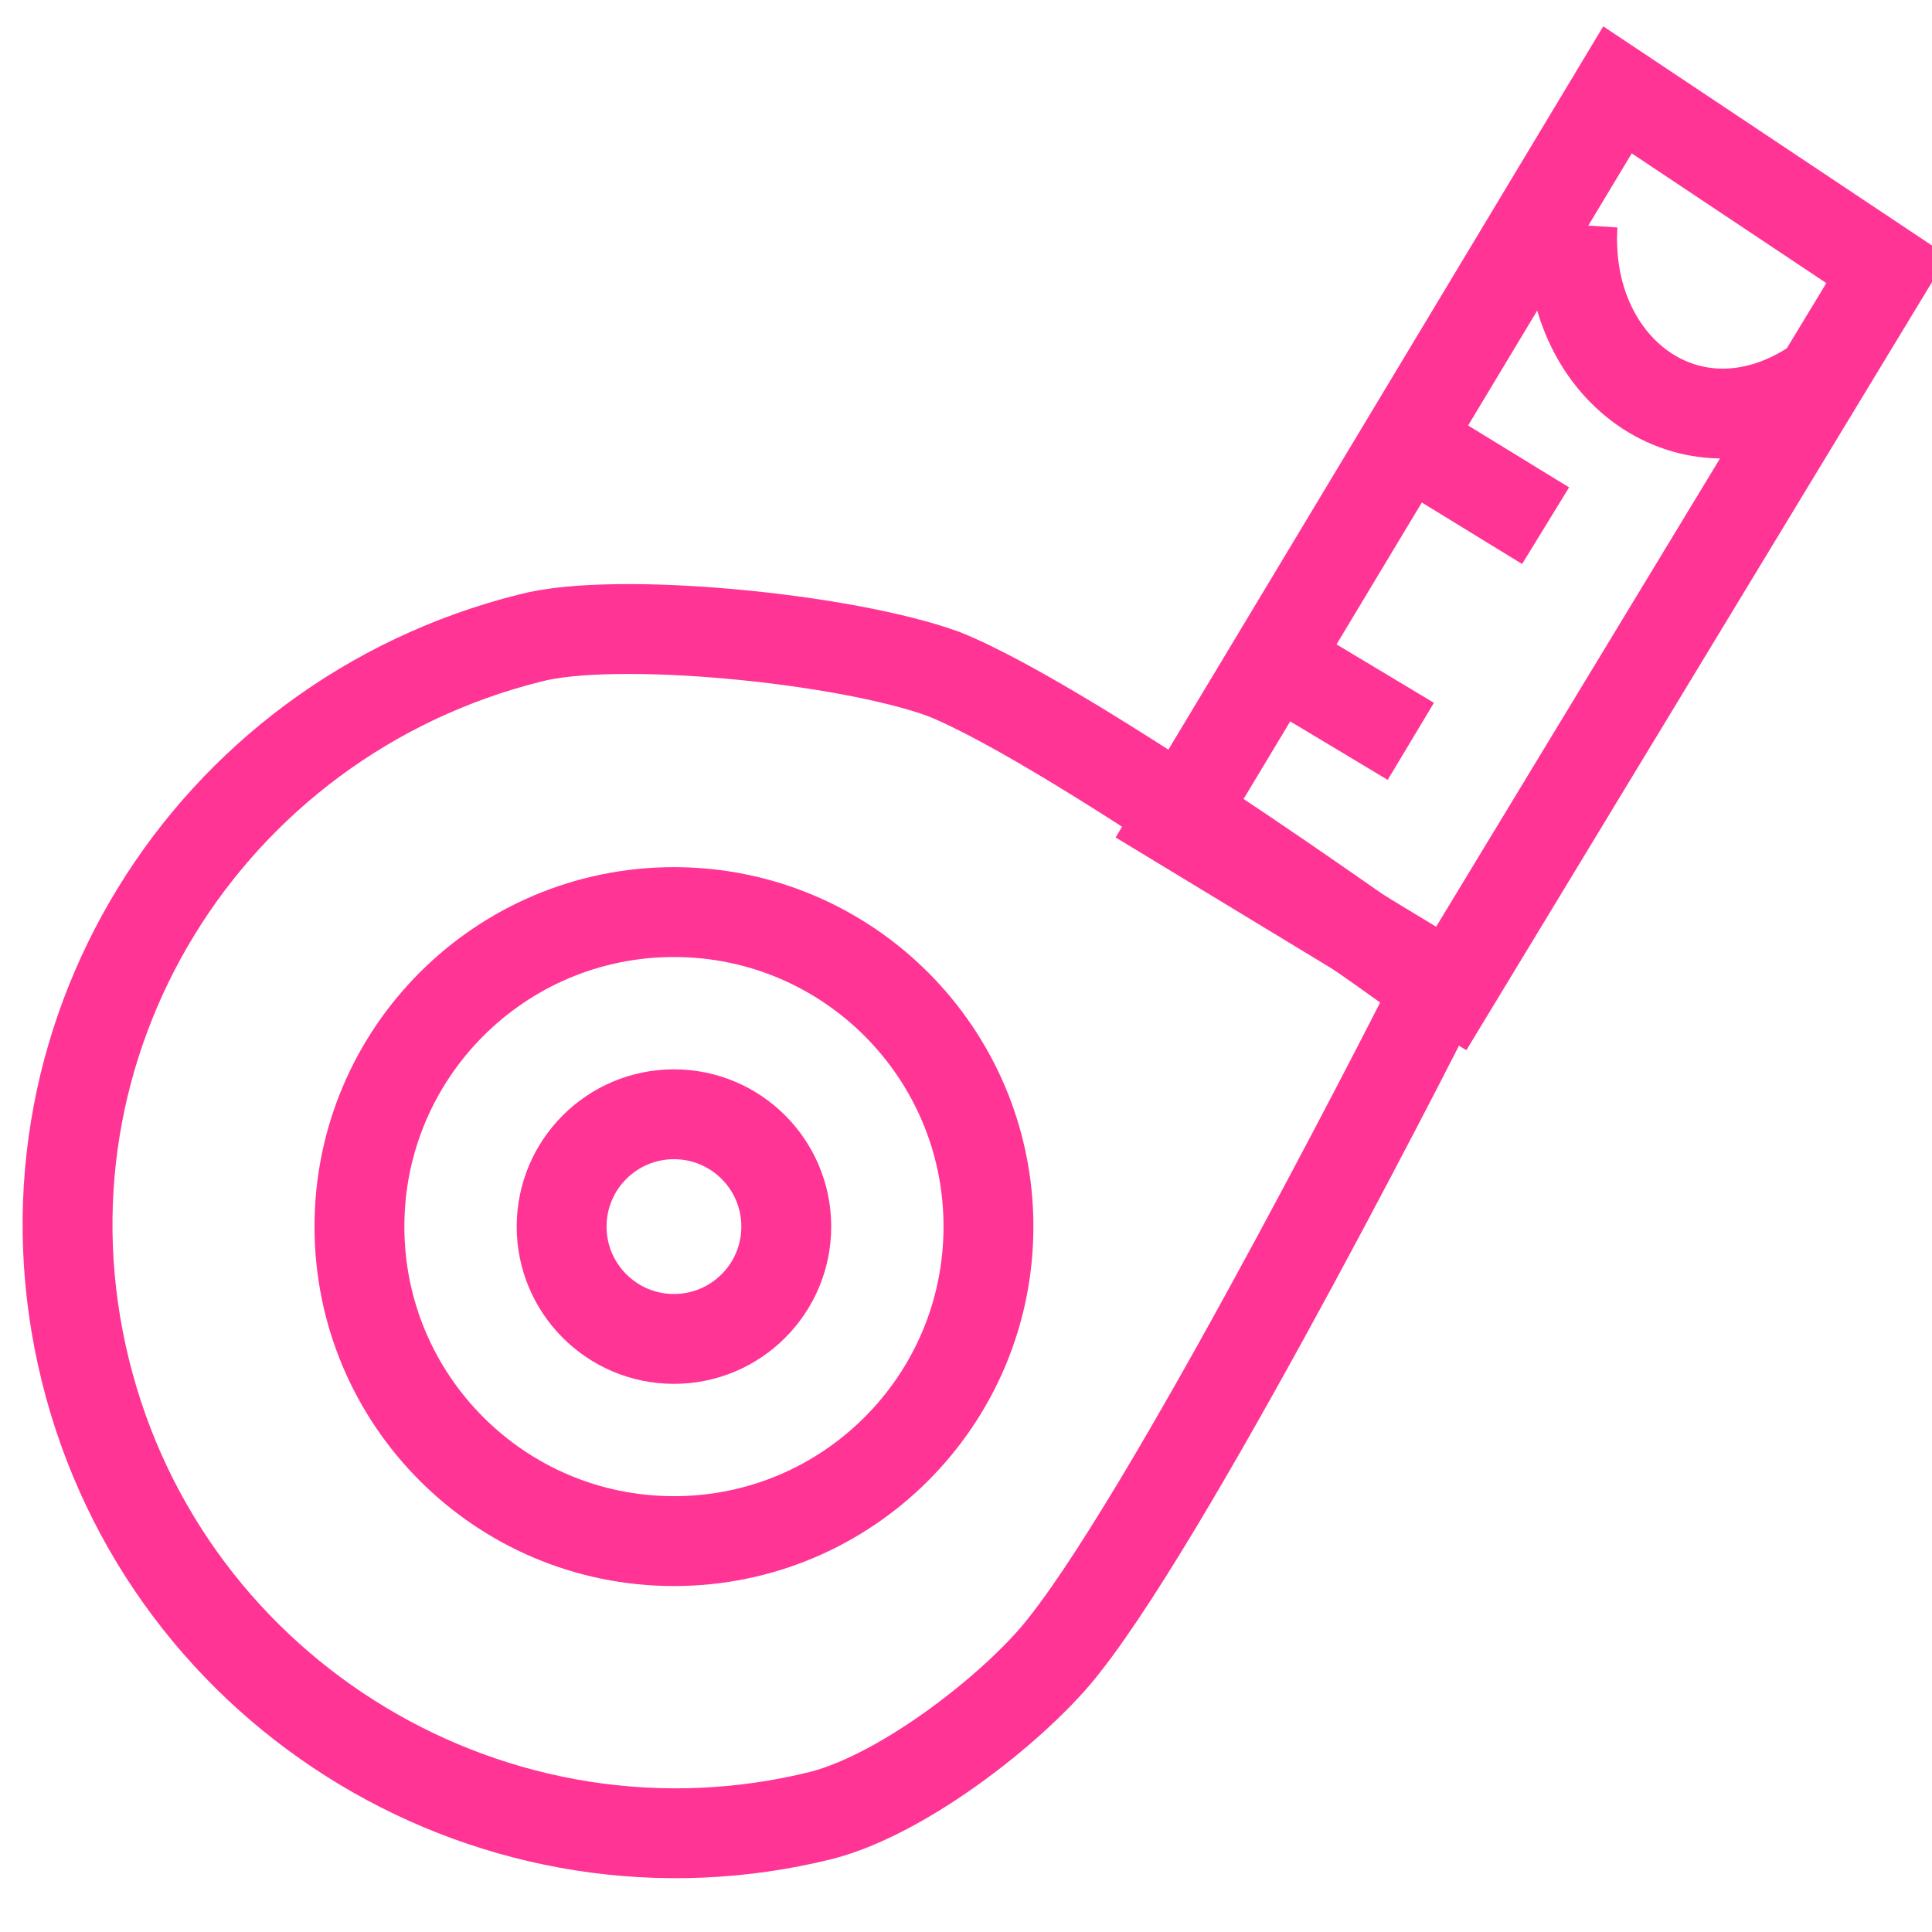
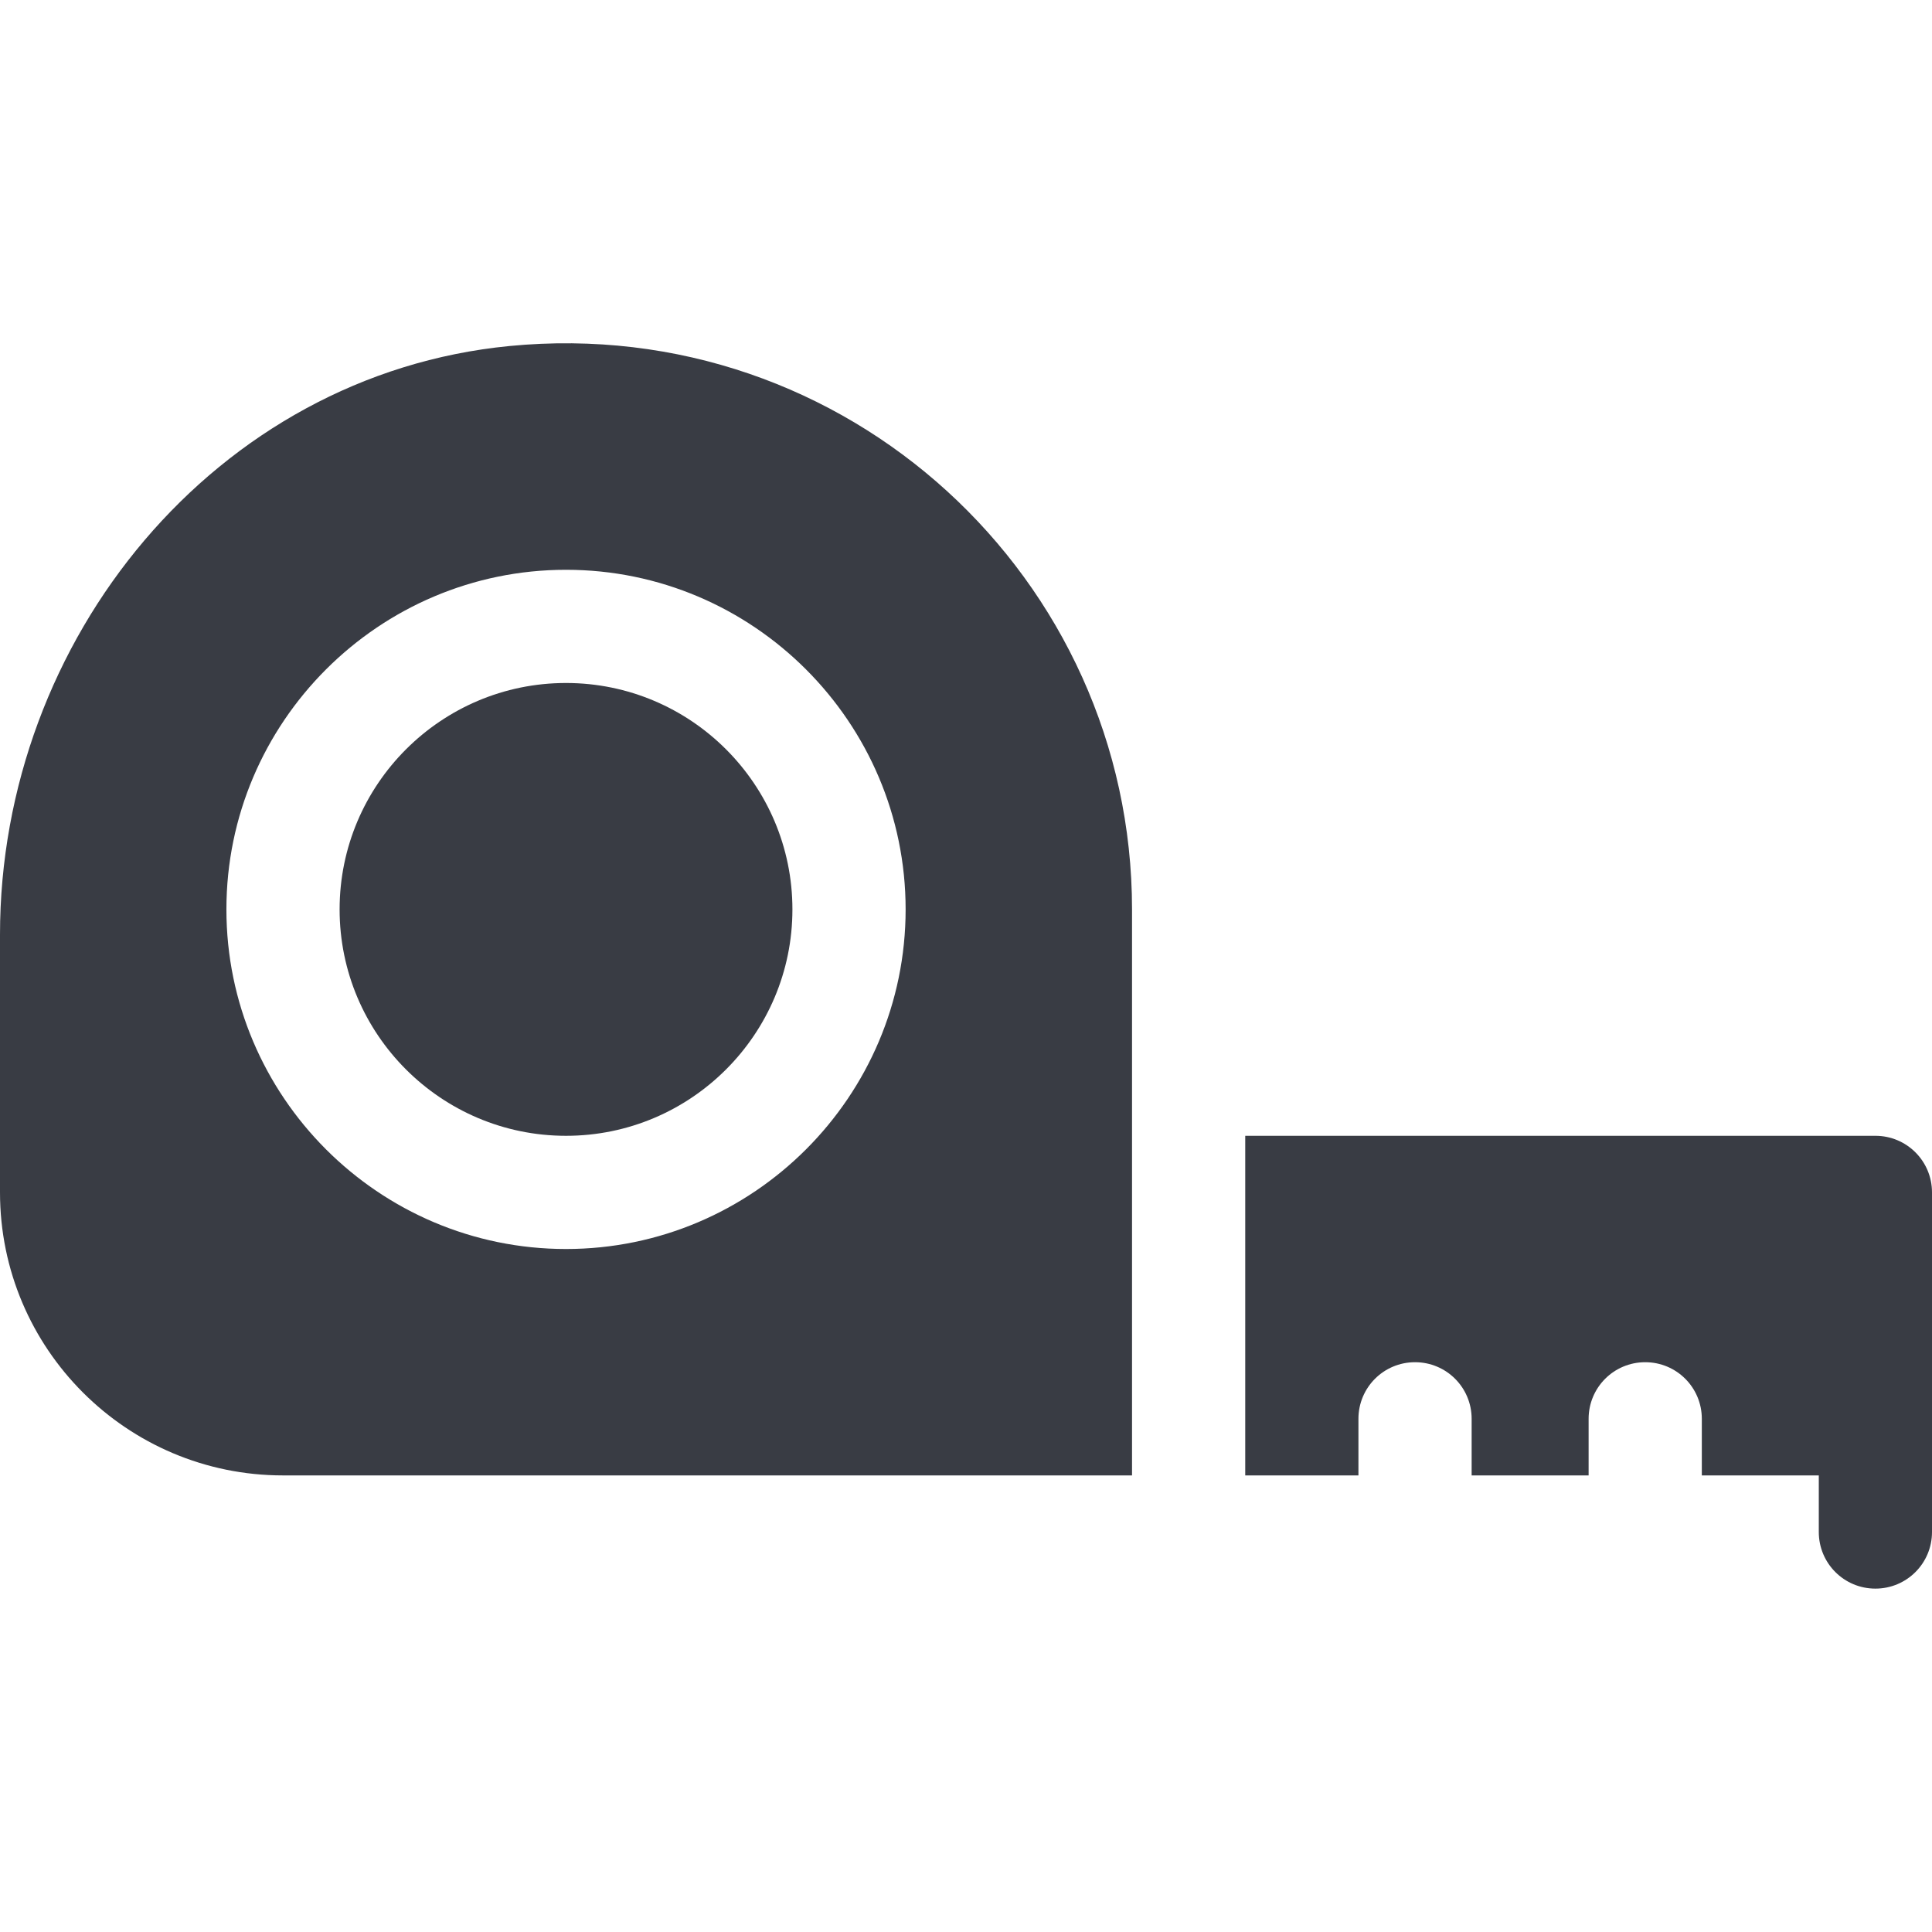
- <svg xmlns="http://www.w3.org/2000/svg" version="1.1" id="Слой_1" x="0" y="0" viewBox="0 0 43 43" xml:space="preserve">
-   <style>.st0{fill:none;stroke:#ff3495;stroke-width:2;stroke-miterlimit:10}</style>
-   <path class="st0" d="M26.2 18.3L36 2l6 4-9.7 16z" />
-   <path class="st0" d="M32 22s-5.7 11.3-8.3 14.6c-1 1.3-3.5 3.3-5.4 3.8-7.2 1.8-14.6-2.6-16.4-9.9S4.6 16 11.8 14.2c1.9-.5 7 0 9.2.8 3 1.2 11 7 11 7z" />
-   <circle class="st0" cx="15" cy="27.3" r="7" />
-   <circle class="st0" cx="15" cy="27.3" r="2.5" />
-   <path class="st0" d="M28.4 14.7l3 1.8m-.1-6.7l3.1 1.9M35 5c-.2 3.2 2.6 5.3 5.3 3.6" />
+ <svg xmlns="http://www.w3.org/2000/svg" version="1.1" id="Capa_1" x="0" y="0" viewBox="0 0 512 512" xml:space="preserve">
+   <style>.st0{fill:#393c44}</style>
+   <path class="st0" d="M135 91.7C57.1 99.3 0 169.4 0 247.7V316c0 41.4 33.6 75 75 75h225V241c0-87.7-75.6-158-165-149.3zM150 331c-49.6 0-90-40.4-90-90s40.4-90 90-90 90 40.4 90 90-40.4 90-90 90z" />
+   <path class="st0" d="M150 181c-33.1 0-60 26.9-60 60s26.9 60 60 60 60-26.9 60-60-26.9-60-60-60zm347 120H330v90h30v-15c0-8.3 6.7-15 15-15s15 6.7 15 15v15h31v-15c0-8.3 6.7-15 15-15s15 6.7 15 15v15h31v15c0 8.3 6.7 15 15 15s15-6.7 15-15v-90c0-8.3-6.7-15-15-15z" />
</svg>
